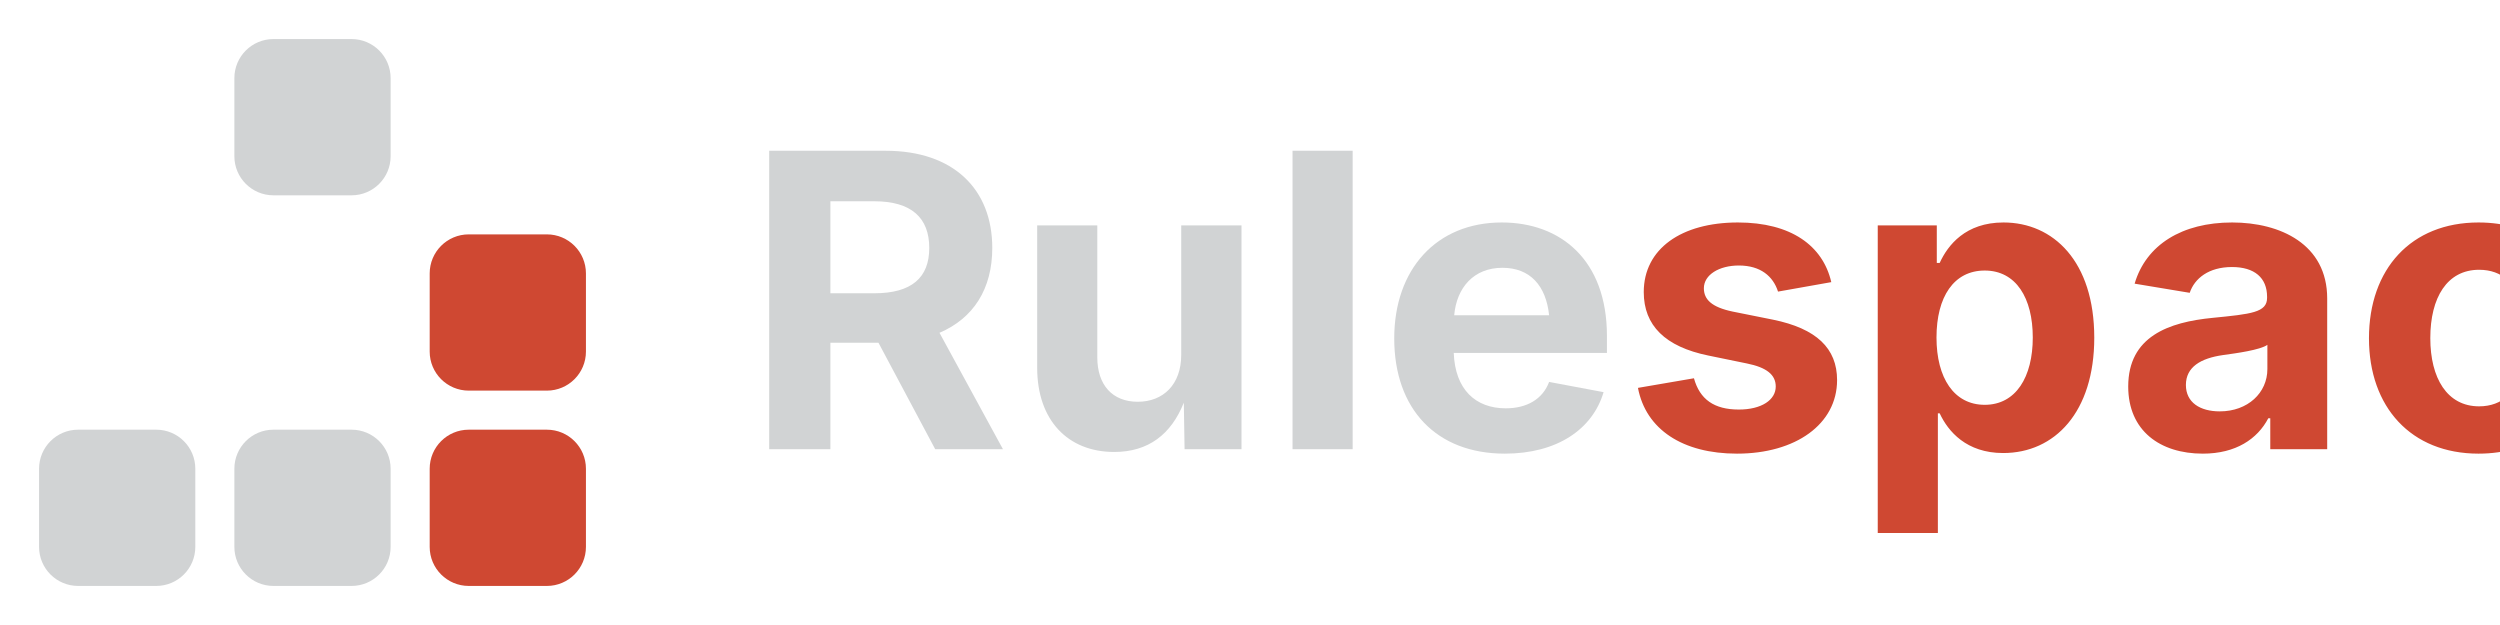
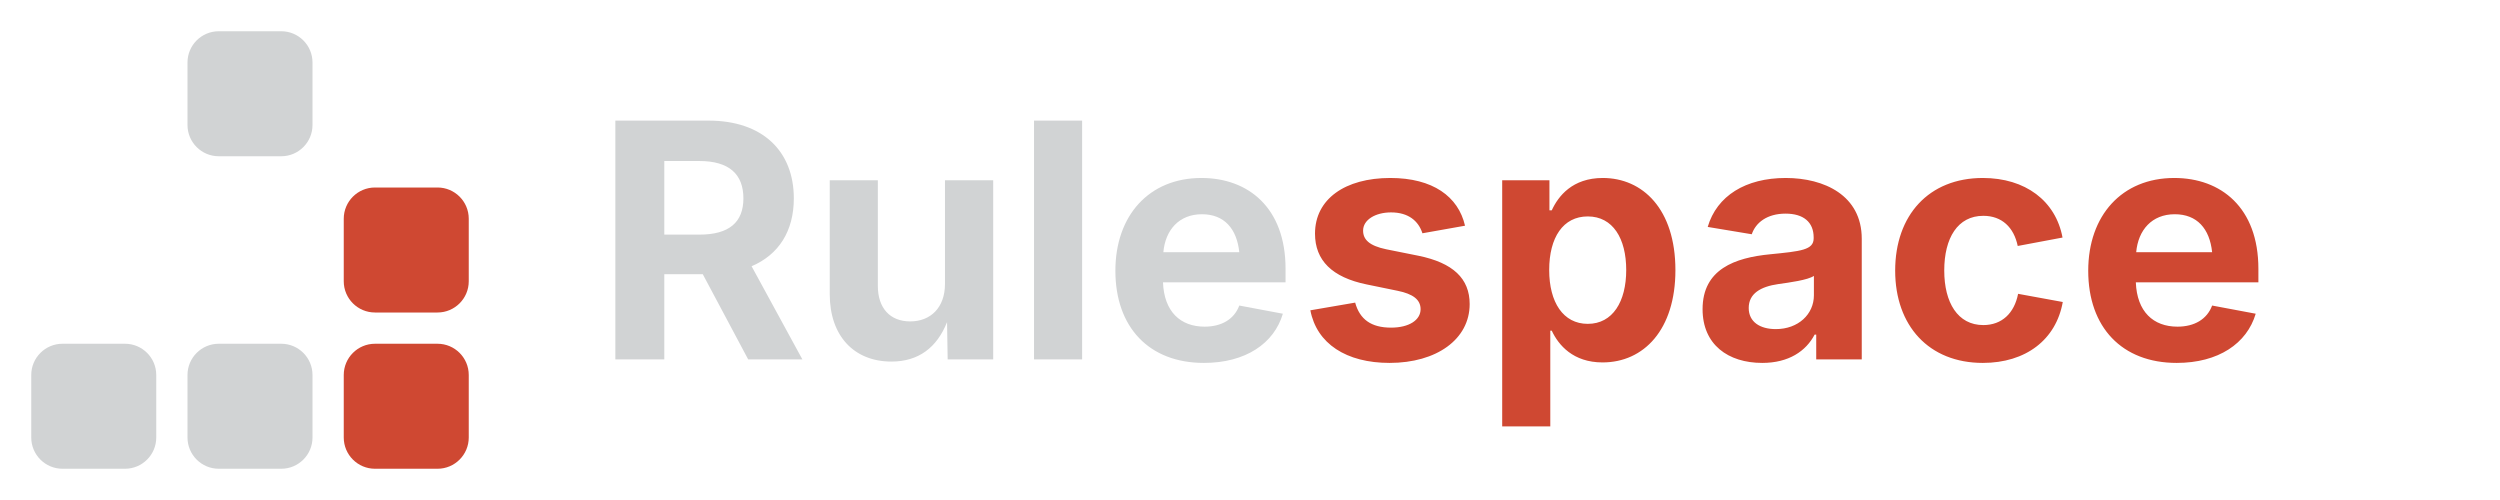
- <svg xmlns="http://www.w3.org/2000/svg" width="256" height="64" viewBox="0 0 256 64" fill="none">
+ <svg xmlns="http://www.w3.org/2000/svg" width="320" height="64" viewBox="0 0 320 64" fill="none">
  <rect x="24" y="4" width="16" height="16" rx="4" fill="#D1D3D4" />
  <rect x="44" y="24" width="16" height="16" rx="4" fill="#CF4832" />
  <rect x="4" y="44" width="16" height="16" rx="4" fill="#D1D3D4" />
  <rect x="24" y="44" width="16" height="16" rx="4" fill="#D1D3D4" />
  <rect x="44" y="44" width="16" height="16" rx="4" fill="#CF4832" />
  <text x="76" y="46" font-family="system-ui, -apple-system, sans-serif" font-size="42" font-weight="bold" fill="#D1D3D4">Rule<tspan fill="#CF4832">space</tspan>
  </text>
</svg>
